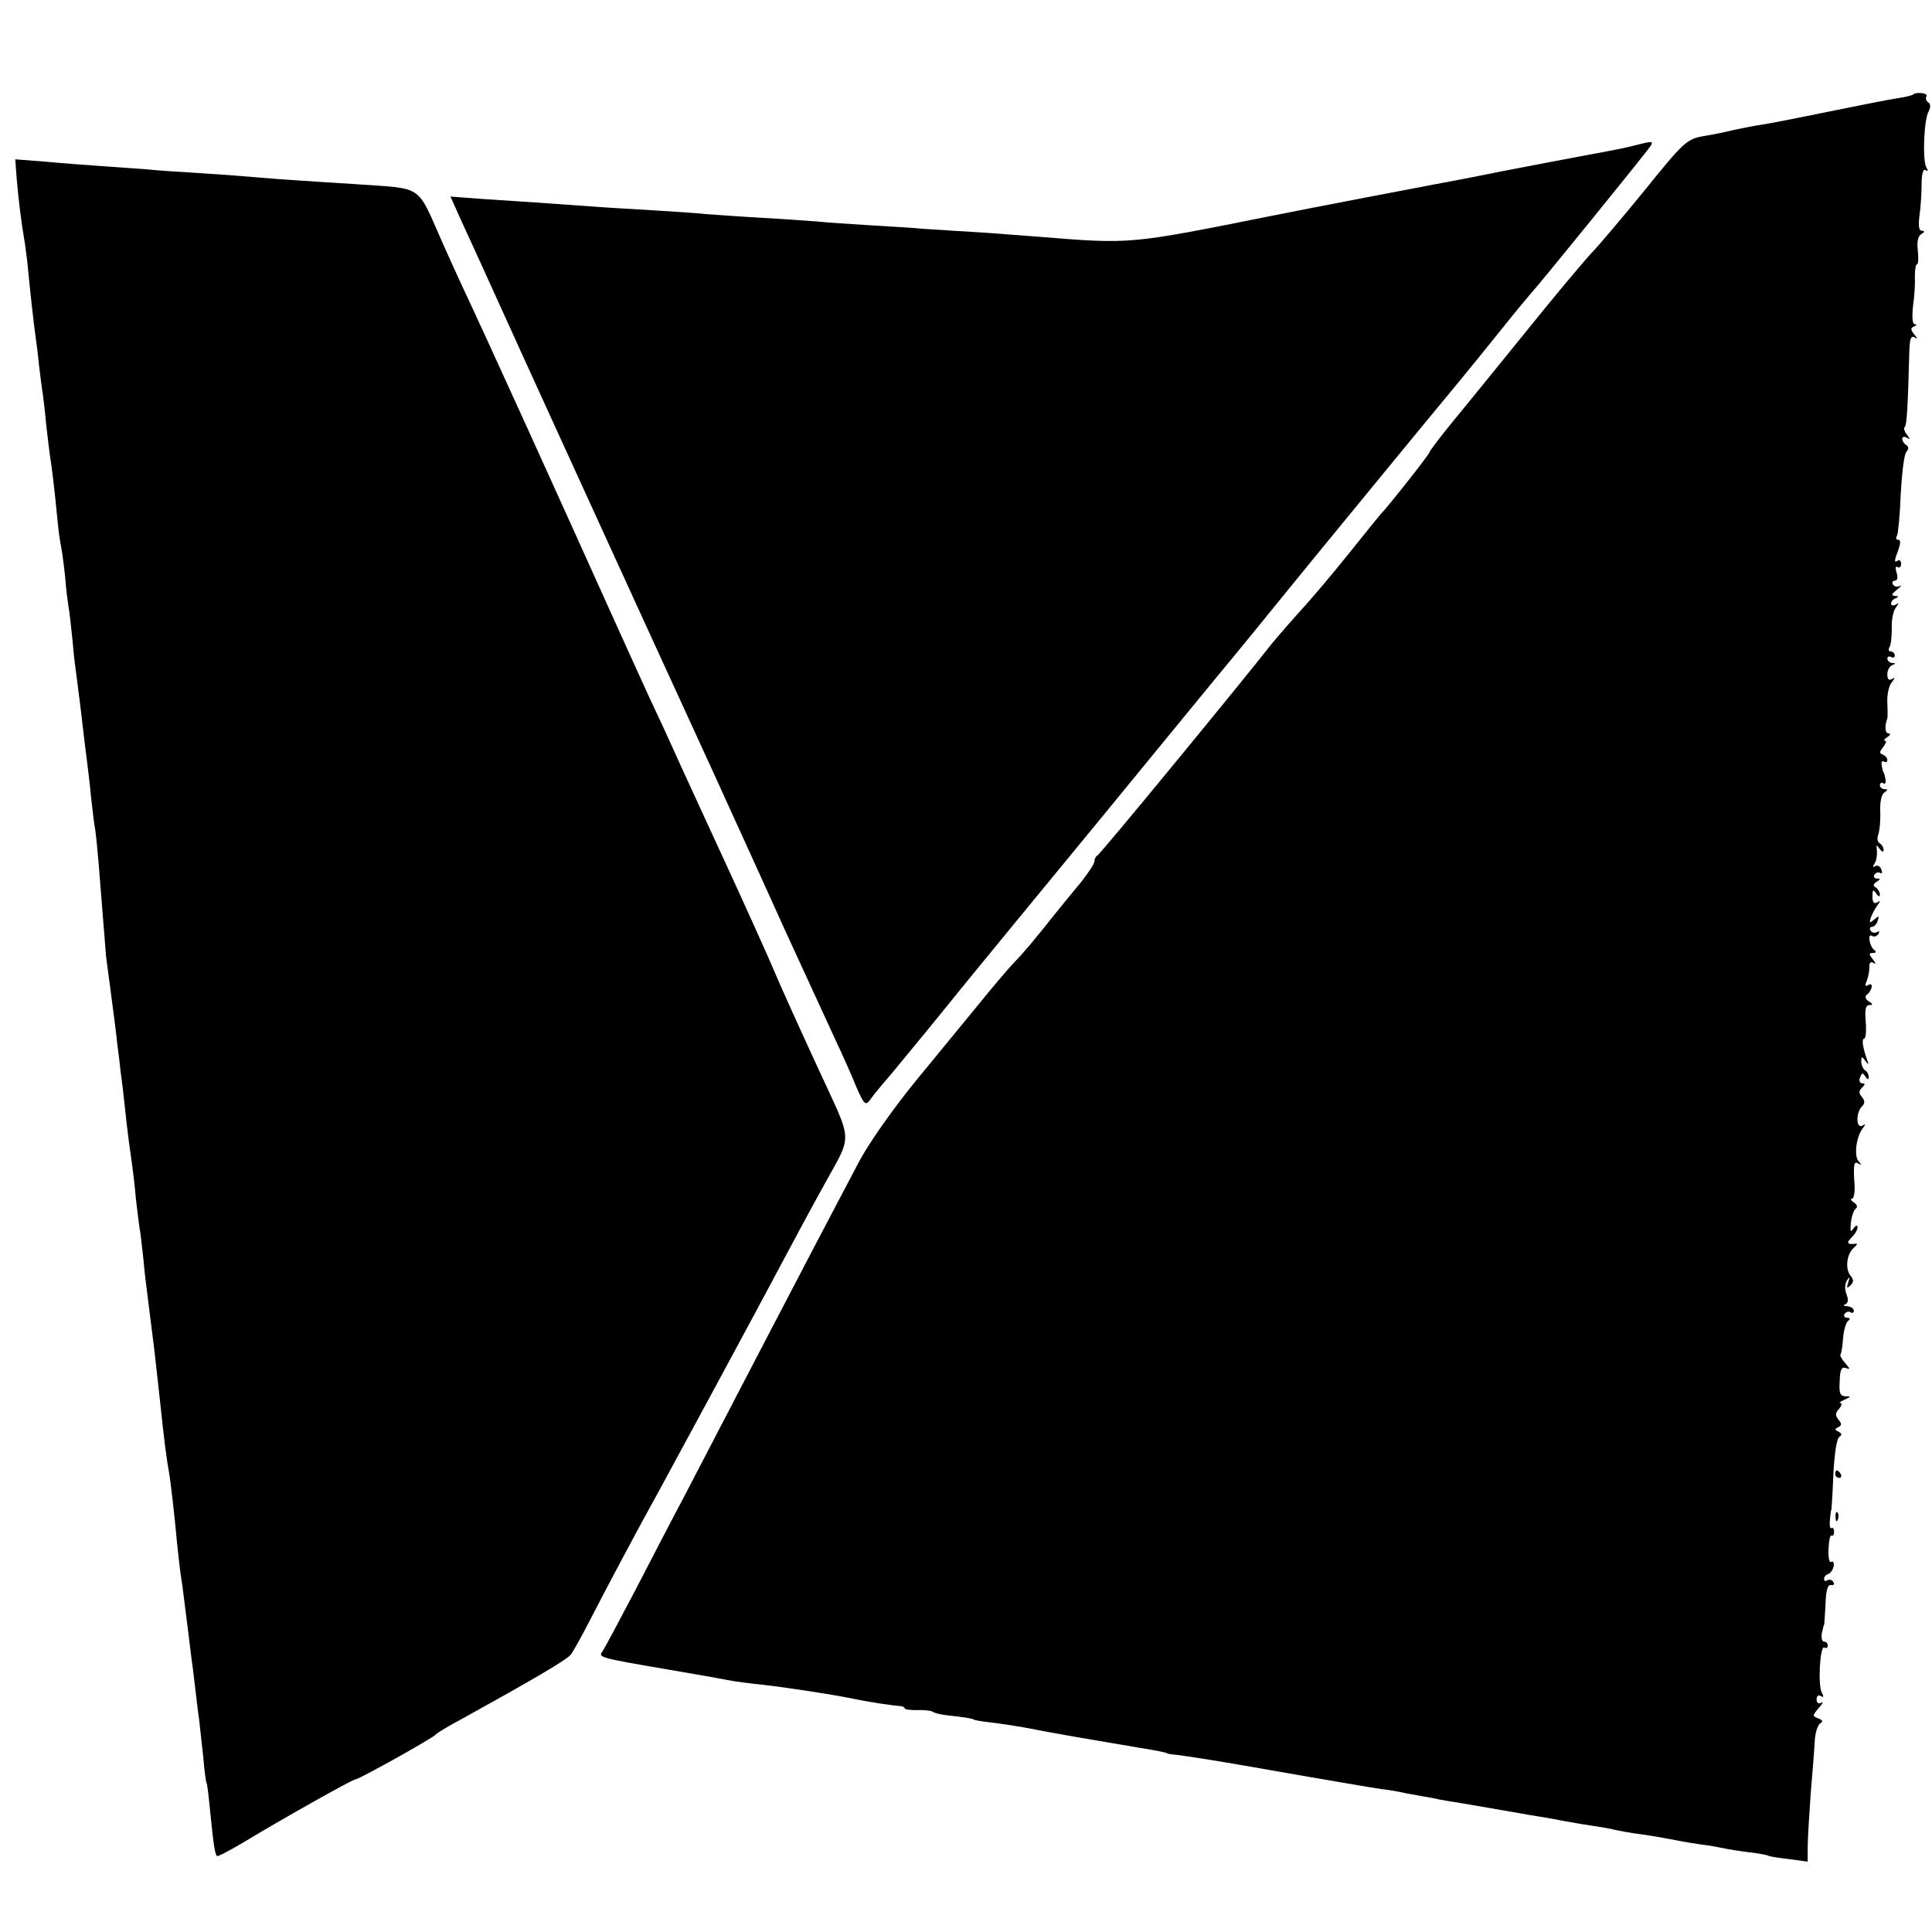
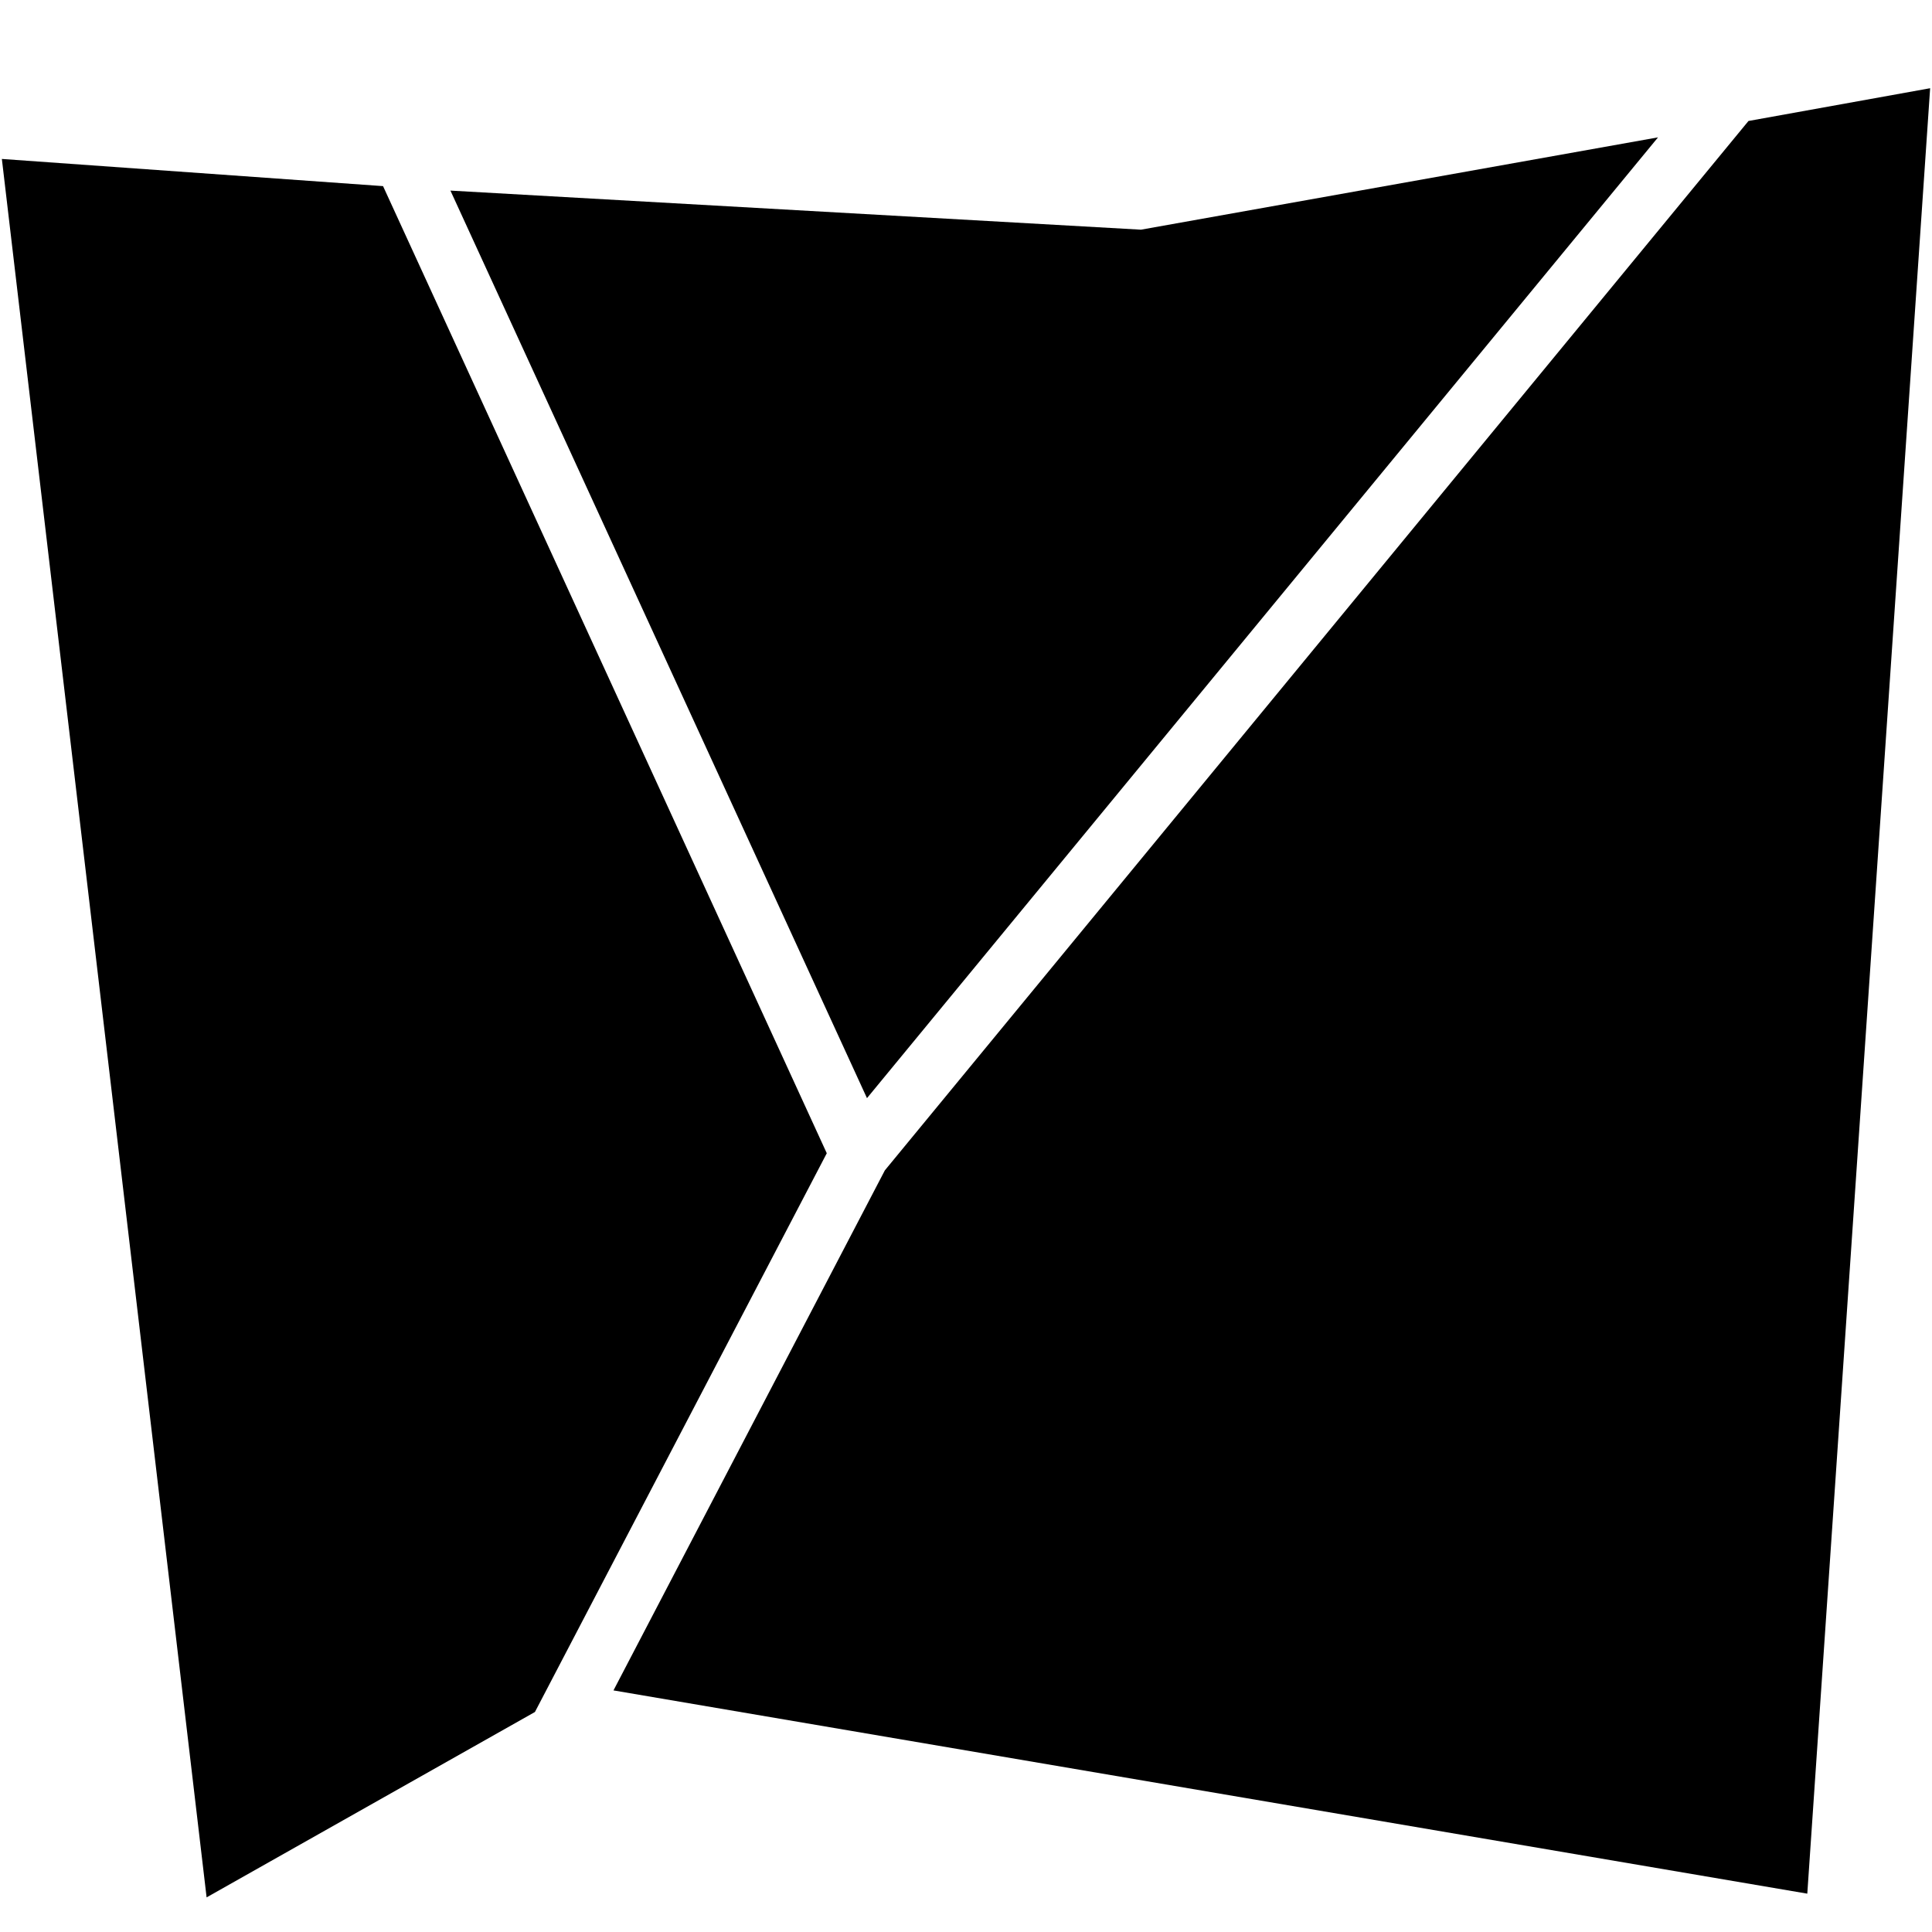
- <svg xmlns="http://www.w3.org/2000/svg" version="1.0" width="519pt" height="519pt" viewBox="0 0 519 519" preserveAspectRatio="xMidYMid meet">
-   <g transform="translate(0,519) scale(0.1,-0.1)" fill="#000000" stroke="none">
-     <path d="M5139 4936 c-2 -2 -21 -7 -42 -10 -21 -3 -102 -19 -180 -35 -78 -16 -159 -32 -179 -35 -21 -3 -57 -10 -80 -15 -24 -6 -59 -13 -78 -16 -49 -8 -56 -15 -165 -150 -54 -66 -116 -140 -140 -165 -23 -25 -102 -119 -175 -210 -74 -91 -162 -200 -197 -242 -35 -43 -63 -80 -63 -83 0 -5 -111 -146 -130 -165 -3 -3 -41 -50 -85 -105 -44 -55 -103 -125 -131 -155 -27 -30 -61 -69 -75 -86 -78 -100 -464 -570 -471 -572 -4 -2 -8 -9 -8 -16 0 -6 -17 -32 -37 -57 -21 -25 -51 -62 -68 -83 -48 -61 -88 -109 -113 -134 -12 -13 -53 -60 -89 -105 -37 -45 -115 -140 -174 -212 -61 -75 -125 -166 -151 -215 -76 -144 -152 -289 -228 -435 -69 -133 -116 -222 -242 -465 -31 -58 -90 -172 -133 -255 -43 -82 -82 -155 -87 -162 -12 -15 -5 -17 177 -48 83 -14 161 -28 175 -31 14 -2 50 -7 80 -10 57 -6 206 -29 250 -39 28 -6 98 -17 118 -18 6 0 12 -3 12 -6 0 -3 15 -5 32 -5 18 1 37 -1 43 -4 5 -4 23 -8 40 -10 40 -4 70 -9 70 -11 0 -1 14 -4 30 -6 35 -4 90 -12 125 -19 14 -3 68 -13 120 -22 123 -21 129 -22 170 -29 44 -7 75 -13 75 -15 0 -1 11 -3 25 -4 31 -4 91 -13 200 -32 216 -38 318 -55 350 -60 19 -2 49 -7 65 -11 17 -3 39 -7 50 -9 11 -2 30 -5 41 -8 12 -2 39 -7 60 -10 35 -6 88 -15 179 -31 17 -3 44 -7 60 -10 17 -3 41 -8 55 -10 14 -3 41 -7 60 -10 19 -3 46 -7 60 -11 14 -3 36 -7 50 -9 25 -3 75 -11 120 -20 14 -3 41 -7 60 -10 19 -2 46 -7 60 -10 14 -3 45 -8 70 -11 25 -3 47 -7 50 -9 3 -2 28 -6 55 -9 l51 -7 0 38 c0 21 4 85 8 143 5 58 10 122 11 143 1 22 8 42 14 47 9 5 8 9 -5 14 -16 6 -15 8 2 28 11 12 13 18 7 14 -8 -4 -13 -1 -13 9 0 9 5 13 11 9 8 -5 9 -2 3 9 -11 20 -5 129 7 121 5 -3 9 0 9 5 0 6 -4 11 -10 11 -5 0 -8 10 -6 22 3 13 5 23 6 23 1 0 2 25 4 55 1 39 6 54 15 52 7 -1 10 2 6 8 -3 6 -11 8 -16 5 -5 -4 -9 -2 -9 4 0 5 5 11 12 13 6 2 12 12 14 21 1 9 -2 15 -7 11 -5 -3 -8 13 -7 35 1 22 4 38 8 36 4 -2 7 2 7 10 0 8 -3 12 -7 10 -4 -2 -6 8 -4 23 1 15 3 27 4 27 0 0 3 42 5 94 3 56 9 97 16 101 8 6 7 9 -2 14 -11 5 -11 7 -1 12 10 5 10 9 1 20 -9 11 -9 18 1 29 7 8 9 15 4 16 -5 0 0 4 11 9 18 8 18 9 2 9 -14 1 -17 9 -15 41 1 31 5 39 17 35 12 -5 11 -2 -2 13 -9 10 -15 21 -13 23 2 2 6 22 7 44 2 22 8 43 14 47 6 5 5 8 -3 8 -7 0 -10 5 -7 10 4 6 11 8 16 5 5 -4 9 -1 9 4 0 6 -8 11 -17 12 -10 0 -13 3 -6 5 8 4 9 13 3 28 -5 14 -4 28 2 37 7 11 8 9 3 -6 -5 -16 -4 -17 6 -8 9 9 9 15 0 26 -15 19 -10 59 9 75 8 7 11 12 5 11 -23 -3 -26 2 -11 17 9 8 16 21 16 27 0 7 -4 6 -11 -3 -8 -12 -9 -8 -7 15 2 17 7 33 13 38 6 4 4 11 -5 17 -8 5 -10 10 -5 10 6 0 9 21 6 51 -2 41 0 50 10 44 11 -6 11 -5 2 5 -13 14 -7 66 11 89 8 11 8 13 -1 7 -17 -9 -18 35 -1 52 8 8 8 15 0 25 -9 10 -9 16 0 25 9 9 9 12 0 12 -6 0 -9 7 -5 16 5 13 7 13 14 2 6 -9 9 -9 9 -1 0 6 -4 15 -10 18 -5 3 -10 14 -10 23 0 15 2 15 11 2 9 -12 10 -11 4 5 -12 34 -14 55 -7 55 4 0 6 20 4 45 -3 33 0 45 9 45 11 0 11 3 -1 10 -9 6 -11 13 -5 18 15 11 18 35 4 26 -9 -5 -10 -2 -4 12 4 10 7 27 7 37 -1 11 4 15 11 10 7 -4 6 0 -2 10 -11 14 -11 17 0 17 9 0 10 3 4 8 -13 9 -19 46 -6 38 5 -4 13 -1 17 5 4 7 3 9 -4 5 -6 -3 -13 -2 -17 4 -3 5 -2 10 3 10 6 0 13 7 16 16 5 14 4 15 -9 4 -13 -11 -14 -10 -9 6 4 10 12 25 18 33 8 11 8 13 -1 7 -9 -5 -13 0 -13 16 0 18 2 20 10 8 6 -9 10 -10 10 -3 0 6 -5 15 -11 19 -8 4 -7 9 2 15 11 7 11 9 1 9 -7 0 -10 5 -7 10 4 6 11 8 16 5 5 -3 6 1 3 9 -3 9 -11 13 -17 9 -6 -4 -7 -1 -1 8 5 8 7 23 6 34 -2 17 -1 17 7 5 7 -9 11 -10 11 -3 0 6 -5 15 -11 18 -6 4 -7 14 -3 24 3 9 6 36 5 60 -1 27 3 47 11 52 10 7 10 9 1 9 -7 0 -13 5 -13 11 0 5 4 8 9 5 5 -4 8 2 6 11 -2 10 -4 18 -5 18 -1 0 -3 8 -5 18 -2 9 1 15 6 11 5 -3 9 -1 9 5 0 5 -6 11 -12 14 -10 3 -10 7 1 20 7 10 10 17 5 17 -5 0 -2 5 6 10 8 5 10 10 3 10 -9 0 -11 17 -3 40 1 3 1 22 0 43 -1 21 4 45 12 54 9 12 9 15 1 9 -9 -5 -13 -1 -13 13 0 10 6 22 13 24 10 4 10 6 0 6 -7 1 -13 6 -13 12 0 5 5 7 10 4 6 -3 10 -1 10 4 0 6 -5 11 -11 11 -5 0 -7 5 -3 12 4 6 6 29 6 51 -1 22 4 47 11 55 9 13 9 14 0 8 -7 -4 -13 -3 -13 3 0 5 6 12 13 14 8 4 8 6 -2 6 -11 1 -10 5 5 17 10 8 14 13 7 10 -6 -4 -14 -2 -18 4 -3 5 -1 10 5 10 7 0 9 8 5 21 -4 13 -3 19 2 16 5 -4 10 0 10 8 0 8 -4 12 -9 9 -10 -7 -10 -1 2 30 6 18 6 26 -1 26 -6 0 -7 5 -3 11 3 6 8 56 10 112 3 55 9 106 15 113 7 8 7 14 -1 19 -5 3 -10 11 -10 16 0 6 6 7 13 3 9 -6 9 -5 0 8 -7 8 -10 18 -6 21 5 6 8 46 12 200 1 36 4 46 14 41 9 -6 9 -4 -1 8 -10 13 -10 17 0 21 7 3 8 6 2 6 -7 1 -8 18 -5 49 4 26 6 62 5 80 0 17 2 32 6 32 3 0 4 16 2 36 -3 24 0 39 9 45 10 6 10 9 2 9 -8 0 -10 12 -7 38 3 20 6 58 6 84 0 31 4 46 11 41 6 -4 7 -1 2 7 -11 17 -7 128 6 151 6 12 5 20 -1 24 -6 4 -8 11 -5 16 6 9 -27 13 -36 5z" />
-     <path d="M4390 4799 c-19 -5 -48 -11 -65 -14 -16 -3 -52 -10 -80 -15 -27 -5 -122 -23 -210 -40 -88 -18 -169 -33 -180 -35 -27 -5 -315 -60 -435 -84 -390 -78 -379 -77 -630 -57 -25 2 -90 7 -145 11 -55 3 -127 8 -160 10 -33 3 -100 7 -150 10 -49 3 -112 7 -140 10 -27 2 -95 7 -150 10 -55 3 -122 8 -150 10 -27 3 -90 7 -140 10 -49 3 -121 7 -160 10 -123 9 -198 14 -292 20 l-93 7 31 -69 c17 -37 53 -115 79 -173 47 -105 408 -895 555 -1215 15 -33 40 -87 55 -120 15 -33 37 -82 50 -110 12 -27 70 -153 127 -280 58 -126 120 -261 138 -300 18 -38 43 -94 55 -124 21 -48 25 -52 37 -36 7 10 23 30 35 44 13 14 65 78 117 141 51 63 108 133 126 155 18 22 173 211 345 420 171 209 319 389 328 400 10 11 118 144 241 295 124 151 277 338 341 415 64 77 141 172 172 211 31 39 63 77 70 85 19 20 313 382 322 397 8 13 6 14 -44 1z" />
-     <path d="M45 4708 c5 -56 11 -108 22 -173 3 -22 7 -51 8 -65 4 -44 16 -154 20 -180 2 -14 7 -51 10 -83 4 -32 8 -66 10 -75 1 -9 6 -46 9 -82 4 -36 9 -76 11 -90 4 -23 11 -79 20 -173 2 -22 6 -51 9 -65 3 -15 8 -52 11 -82 2 -30 7 -66 9 -80 3 -14 7 -55 11 -92 3 -37 8 -77 10 -90 4 -30 13 -100 20 -163 3 -27 8 -63 10 -80 2 -16 7 -57 10 -90 4 -33 8 -71 11 -85 2 -14 6 -54 9 -90 6 -75 17 -213 20 -250 2 -14 6 -47 10 -75 14 -107 16 -121 20 -159 3 -21 7 -55 9 -75 3 -20 8 -61 11 -91 3 -30 8 -73 11 -95 3 -22 7 -51 9 -65 2 -14 7 -54 10 -90 4 -36 9 -72 10 -80 2 -8 6 -44 10 -80 3 -36 8 -76 10 -90 3 -23 6 -50 20 -160 2 -19 9 -80 15 -135 11 -106 18 -158 24 -190 4 -22 16 -126 21 -184 2 -20 6 -56 9 -81 4 -25 9 -61 11 -80 5 -38 13 -103 20 -160 3 -19 7 -55 10 -80 3 -25 7 -61 10 -80 2 -19 7 -64 11 -100 3 -36 7 -67 9 -70 2 -3 6 -39 10 -80 8 -80 12 -111 18 -116 2 -2 32 14 68 35 109 66 296 171 304 171 9 0 208 111 215 120 3 4 34 23 70 42 197 109 284 160 294 174 6 8 29 49 51 92 39 76 128 244 188 352 57 105 214 395 254 470 120 225 145 271 183 340 82 151 84 110 -15 326 -48 104 -100 219 -115 255 -15 36 -75 169 -133 295 -58 126 -119 258 -135 294 -16 36 -46 101 -67 145 -20 44 -54 118 -75 165 -189 419 -347 768 -437 960 -14 30 -33 73 -43 95 -72 162 -49 147 -230 160 -52 3 -122 8 -155 10 -33 2 -87 6 -120 9 -33 3 -100 8 -150 11 -49 3 -112 7 -140 10 -27 2 -84 6 -125 9 -41 3 -110 8 -152 12 l-77 6 4 -54z" />
-     <path d="M4930 1230 c0 -5 5 -10 11 -10 5 0 7 5 4 10 -3 6 -8 10 -11 10 -2 0 -4 -4 -4 -10z" />
-     <path d="M4931 1114 c0 -11 3 -14 6 -6 3 7 2 16 -1 19 -3 4 -6 -2 -5 -13z" />
-   </g>
+ <svg xmlns="http://www.w3.org/2000/svg" version="1.1" id="Layer_1" x="0px" y="0px" viewBox="0 0 519 519" style="enable-background:new 0 0 519 519;" xml:space="preserve">
+   <polygon points="469.7,32.5 237.7,314.4 164.8,454.1 485.5,508.7 518.5,23.7 " />
+   <polygon points="232.9,295 445.4,36.9 306.5,61.7 121,51.2 " />
+   <polygon points="222.1,309.8 102.9,50 0.5,42.7 55.5,509.7 143.7,459.9 " />
</svg>
